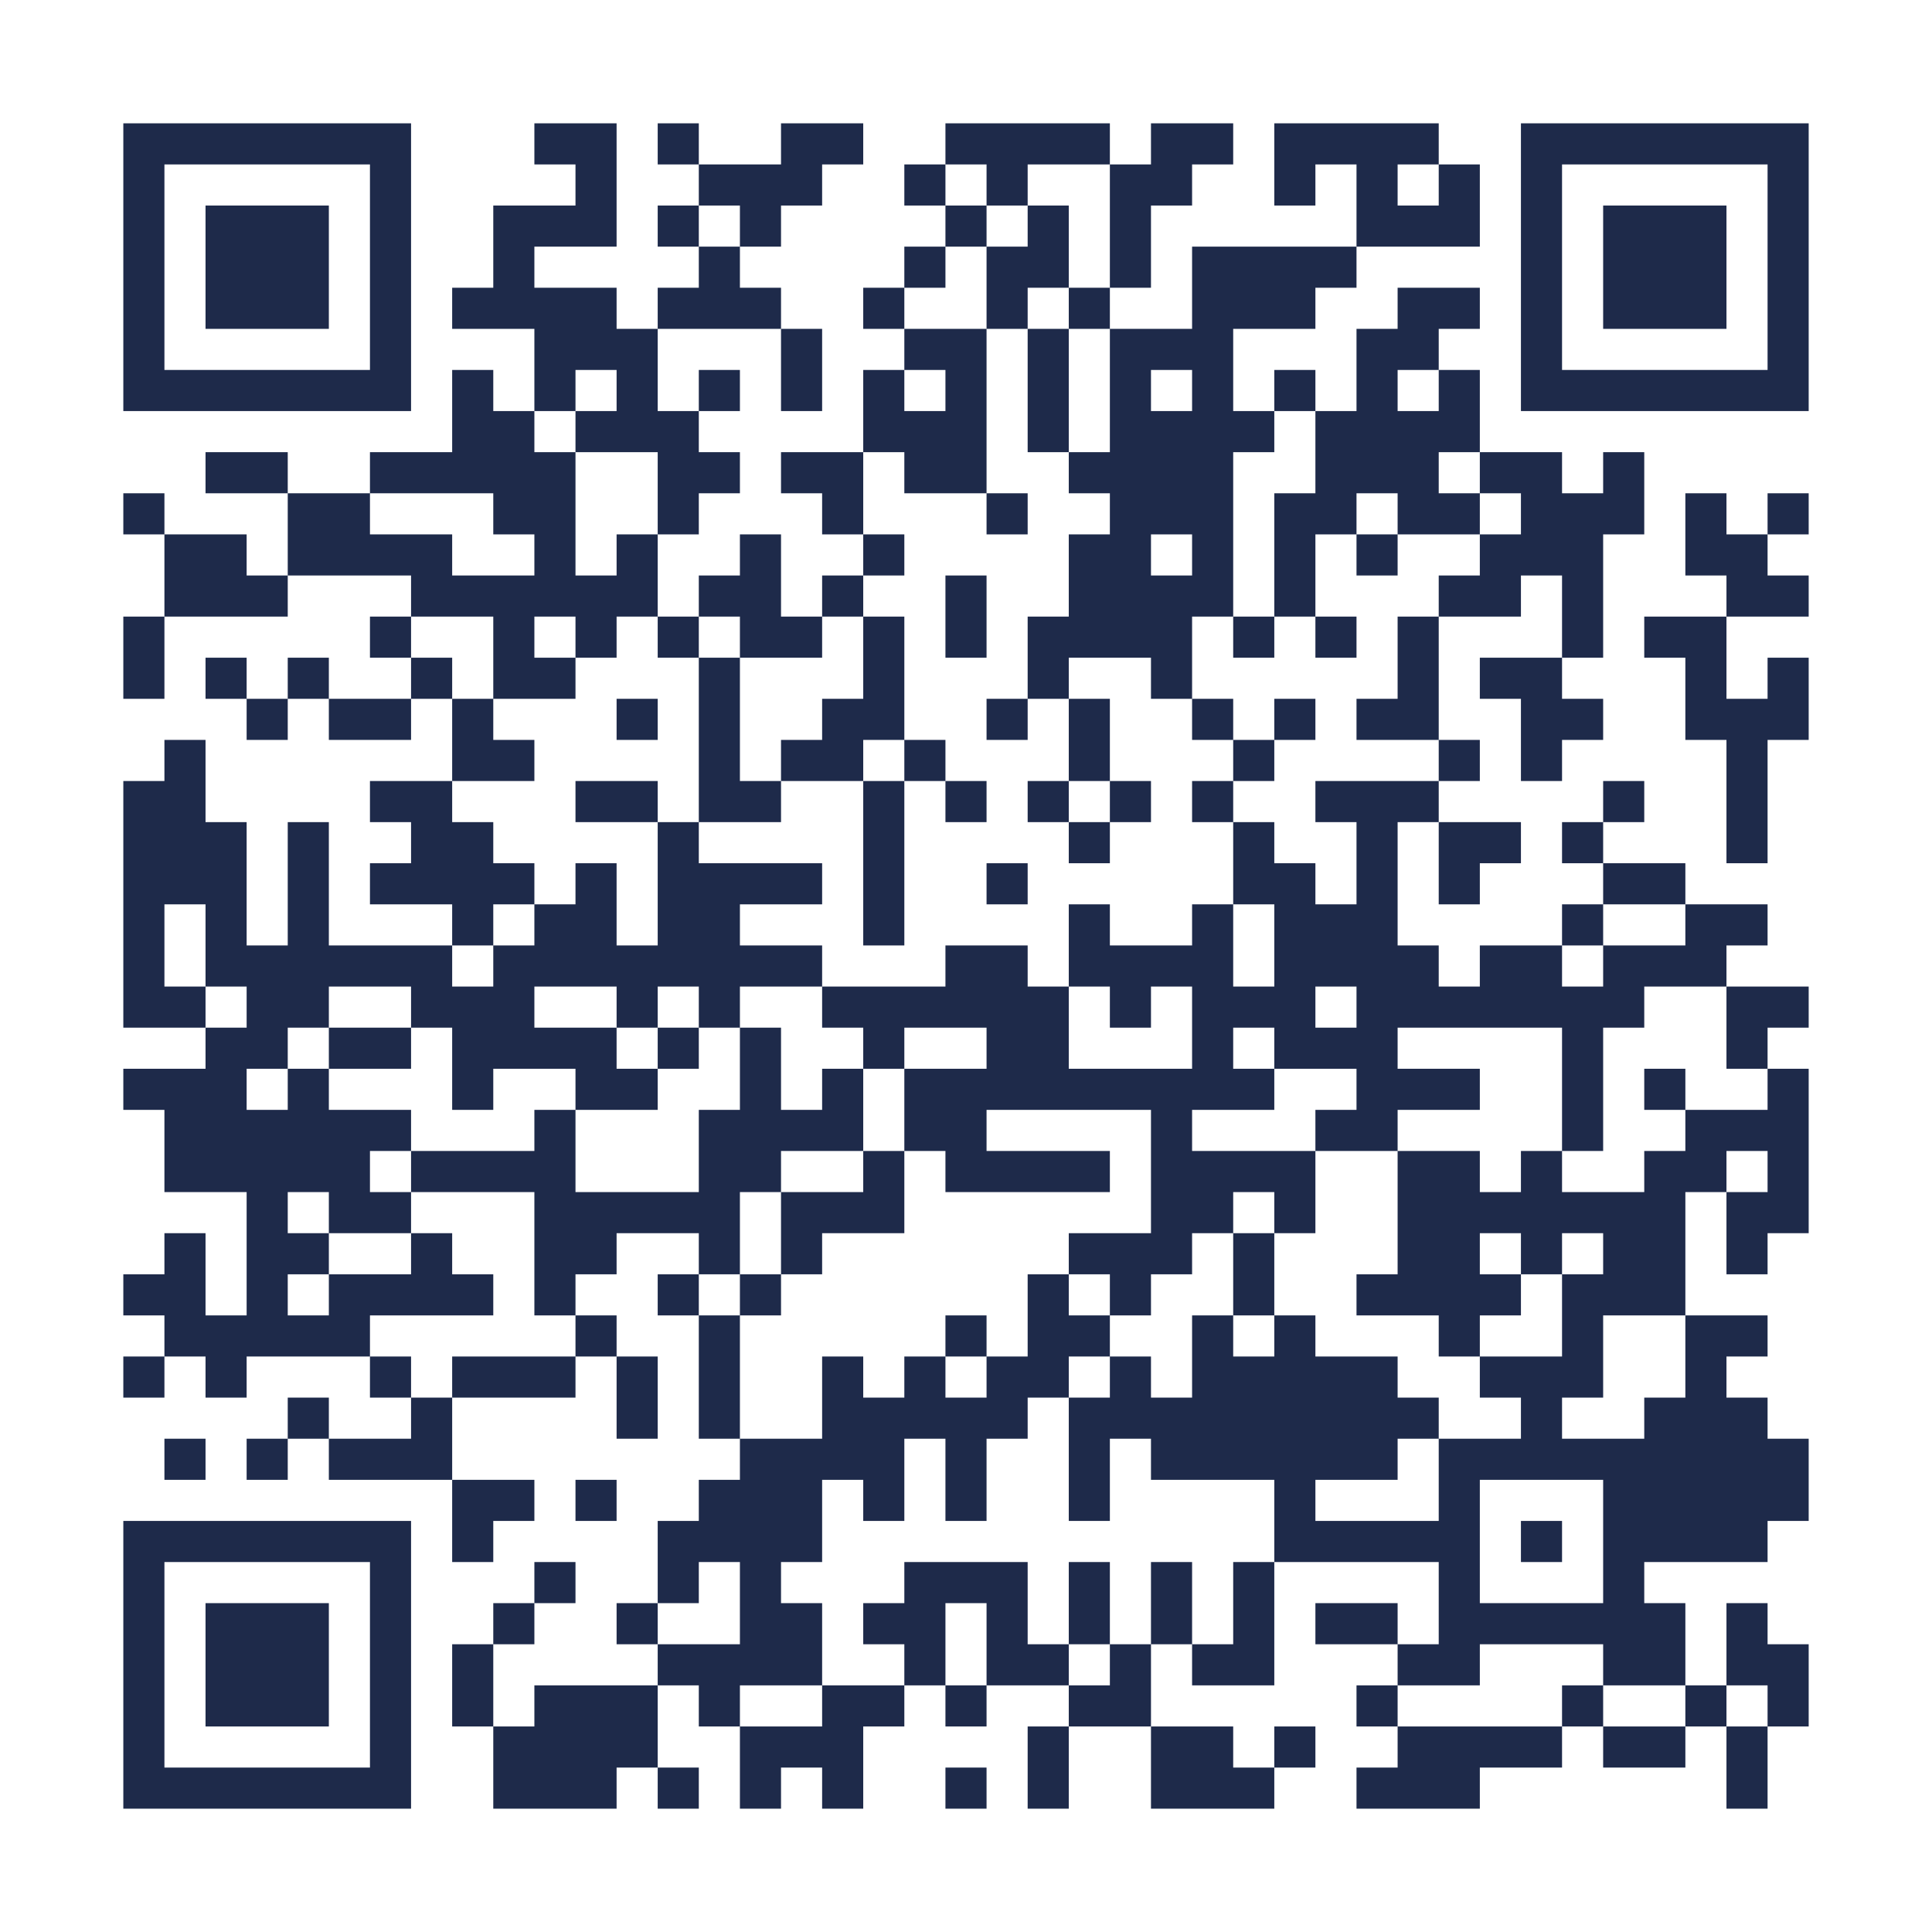
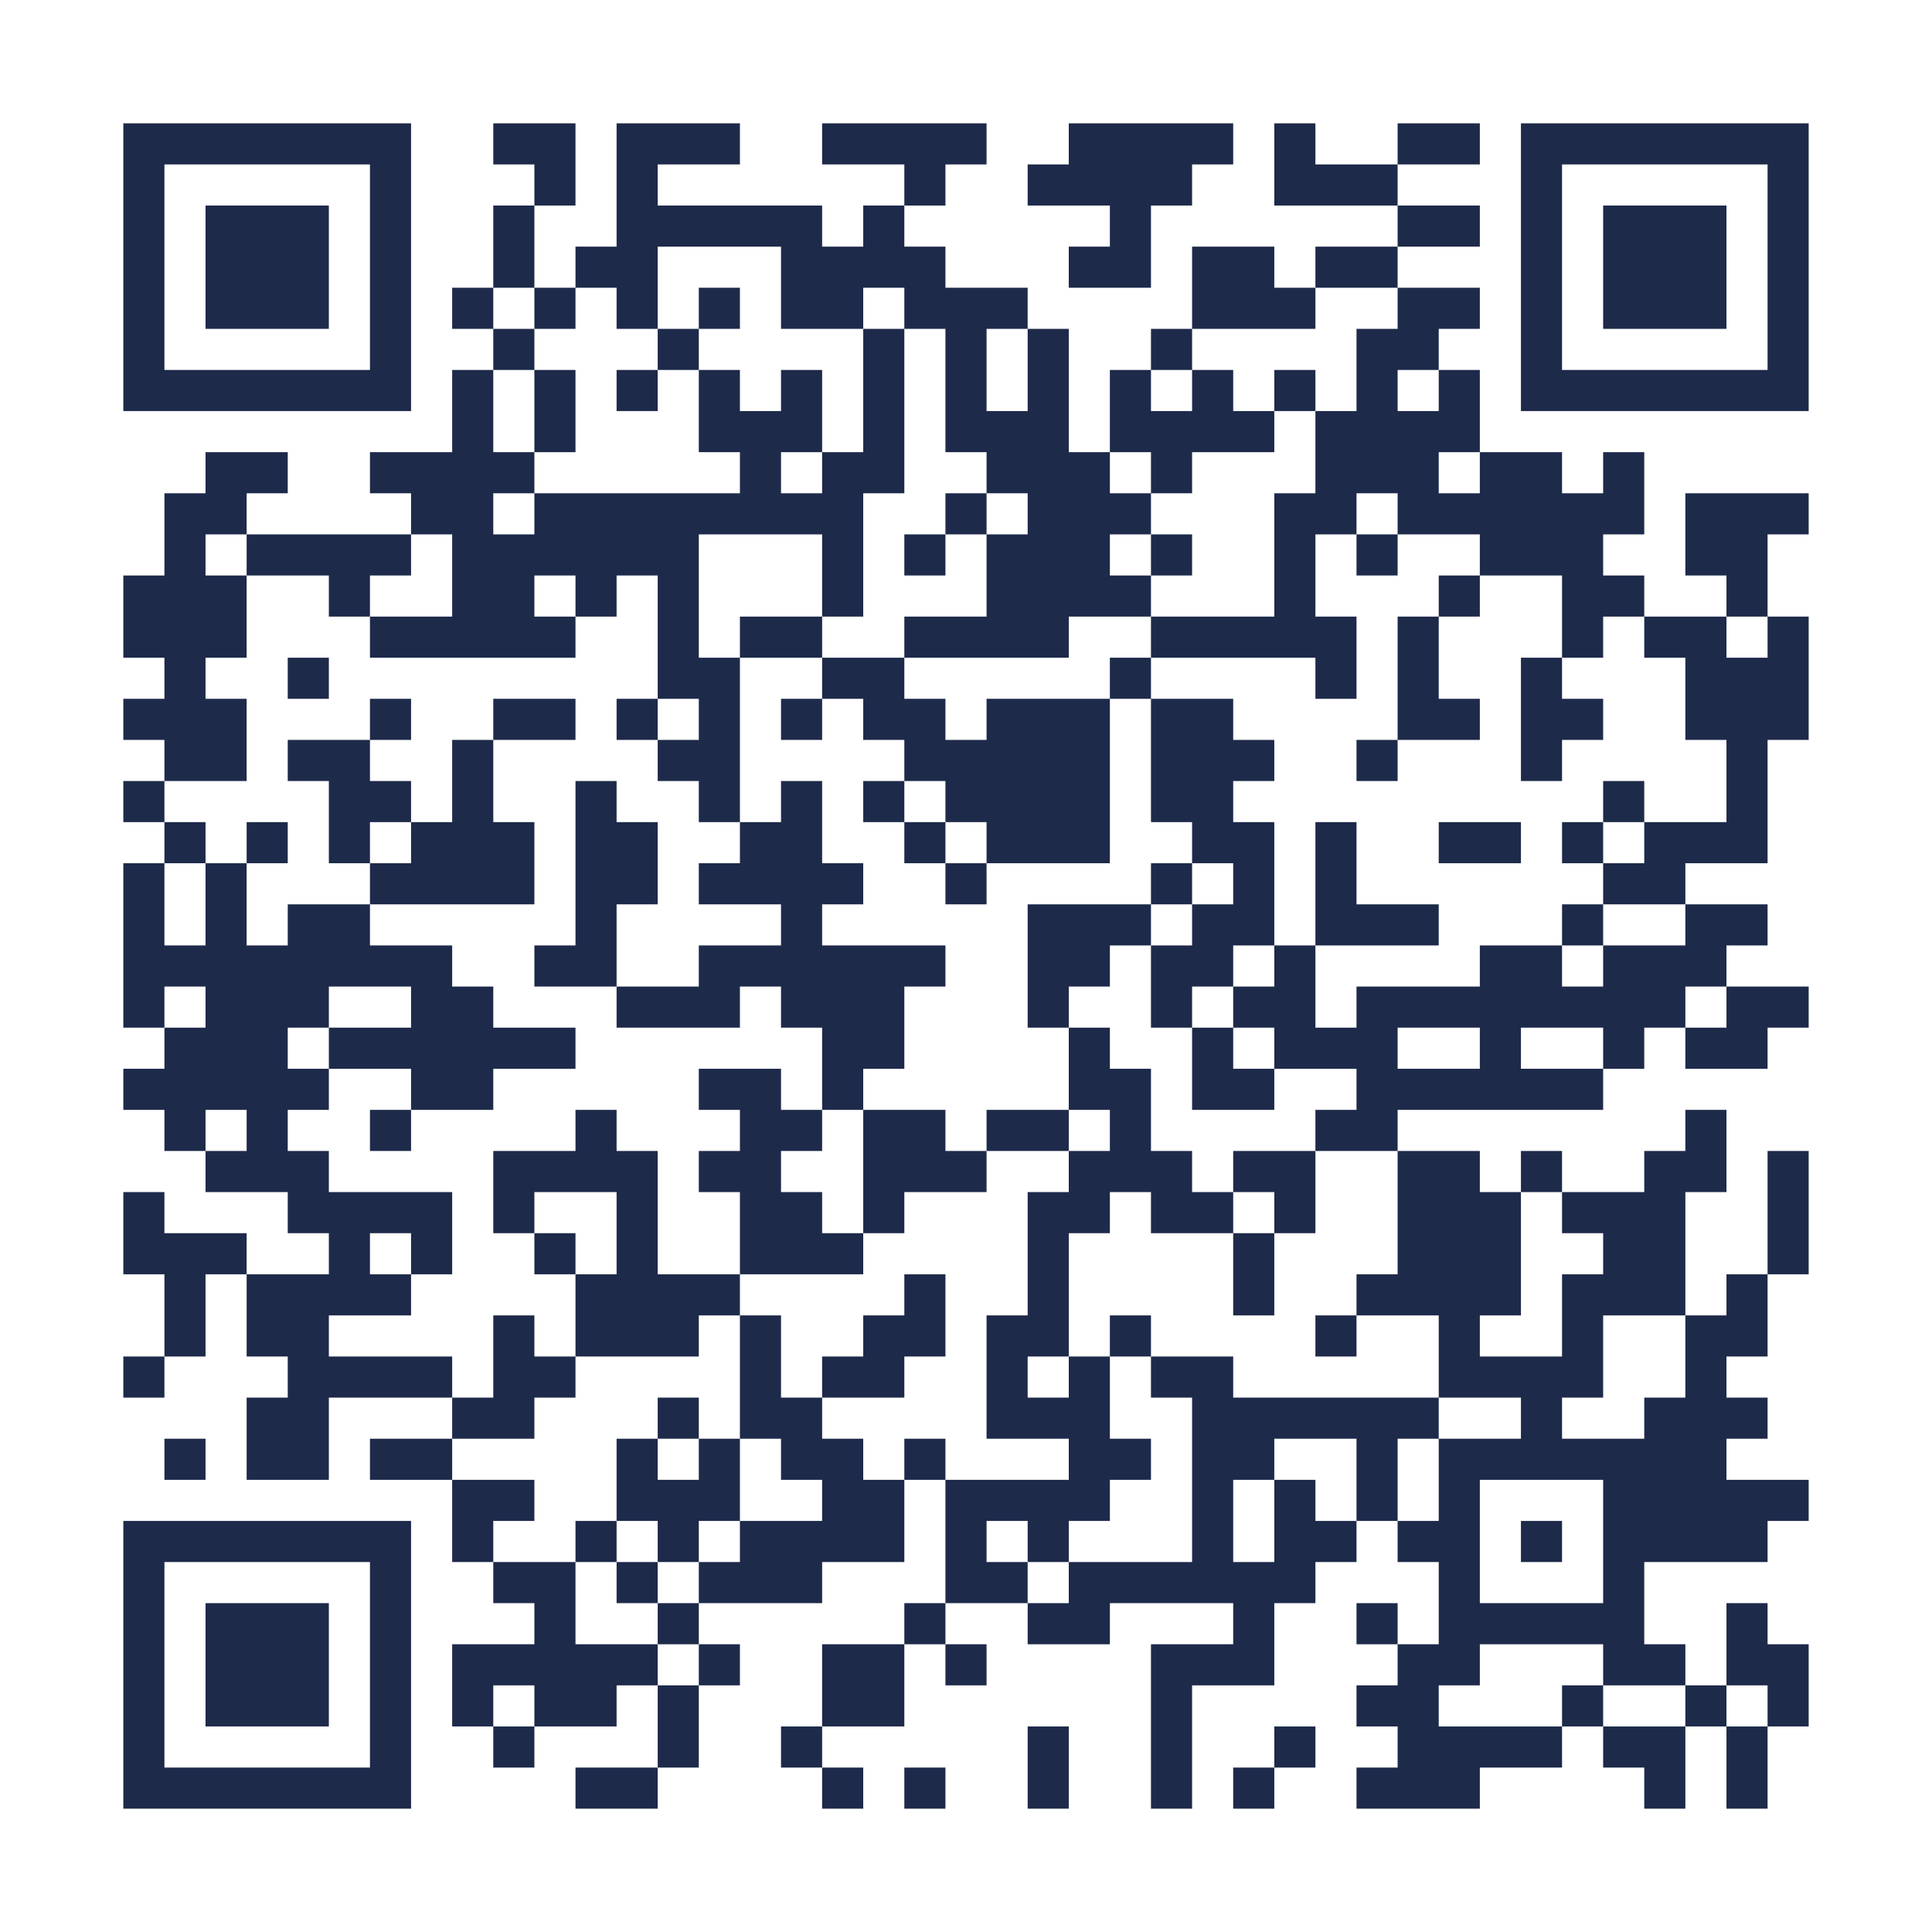
<svg xmlns="http://www.w3.org/2000/svg" width="470" height="470" class="segno">
  <g transform="scale(10)">
    <path fill="#fff" d="M0 0h47v47h-47z" />
-     <path class="qrline" stroke="#1e2a4a" d="M3 3.5h7m3 0h2m1 0h1m2 0h2m2 0h4m1 0h2m1 0h4m2 0h7m-41 1h1m5 0h1m4 0h1m2 0h3m2 0h1m1 0h1m2 0h2m2 0h1m1 0h1m1 0h1m1 0h1m5 0h1m-41 1h1m1 0h3m1 0h1m2 0h3m1 0h1m1 0h1m4 0h1m1 0h1m1 0h1m5 0h3m1 0h1m1 0h3m1 0h1m-41 1h1m1 0h3m1 0h1m2 0h1m4 0h1m4 0h1m1 0h2m1 0h1m1 0h4m4 0h1m1 0h3m1 0h1m-41 1h1m1 0h3m1 0h1m1 0h4m1 0h3m2 0h1m2 0h1m1 0h1m2 0h3m2 0h2m1 0h1m1 0h3m1 0h1m-41 1h1m5 0h1m3 0h3m3 0h1m2 0h2m1 0h1m1 0h3m3 0h2m2 0h1m5 0h1m-41 1h7m1 0h1m1 0h1m1 0h1m1 0h1m1 0h1m1 0h1m1 0h1m1 0h1m1 0h1m1 0h1m1 0h1m1 0h1m1 0h1m1 0h7m-33 1h2m1 0h3m4 0h3m1 0h1m1 0h4m1 0h4m-31 1h2m2 0h5m2 0h2m1 0h2m1 0h2m2 0h4m2 0h3m1 0h2m1 0h1m-37 1h1m3 0h2m3 0h2m2 0h1m3 0h1m3 0h1m2 0h3m1 0h2m1 0h2m1 0h3m1 0h1m1 0h1m-40 1h2m1 0h4m2 0h1m1 0h1m2 0h1m2 0h1m4 0h2m1 0h1m1 0h1m1 0h1m2 0h3m2 0h2m-39 1h3m3 0h6m1 0h2m1 0h1m2 0h1m2 0h4m1 0h1m3 0h2m1 0h1m3 0h2m-41 1h1m5 0h1m2 0h1m1 0h1m1 0h1m1 0h2m1 0h1m1 0h1m1 0h4m1 0h1m1 0h1m1 0h1m3 0h1m1 0h2m-39 1h1m1 0h1m1 0h1m2 0h1m1 0h2m3 0h1m3 0h1m3 0h1m2 0h1m5 0h1m1 0h2m3 0h1m1 0h1m-38 1h1m1 0h2m1 0h1m3 0h1m1 0h1m2 0h2m2 0h1m1 0h1m2 0h1m1 0h1m1 0h2m2 0h2m2 0h3m-40 1h1m6 0h2m4 0h1m1 0h2m1 0h1m3 0h1m3 0h1m4 0h1m1 0h1m4 0h1m-40 1h2m4 0h2m3 0h2m1 0h2m2 0h1m1 0h1m1 0h1m1 0h1m1 0h1m2 0h3m4 0h1m2 0h1m-40 1h3m1 0h1m2 0h2m4 0h1m4 0h1m4 0h1m3 0h1m2 0h1m1 0h2m1 0h1m3 0h1m-40 1h3m1 0h1m1 0h4m1 0h1m1 0h4m1 0h1m2 0h1m5 0h2m1 0h1m1 0h1m3 0h2m-38 1h1m1 0h1m1 0h1m3 0h1m1 0h2m1 0h2m3 0h1m4 0h1m2 0h1m1 0h3m4 0h1m2 0h2m-40 1h1m1 0h6m1 0h8m3 0h2m1 0h4m1 0h4m1 0h2m1 0h3m-39 1h2m1 0h2m2 0h3m2 0h1m1 0h1m2 0h6m1 0h1m1 0h3m1 0h7m2 0h2m-39 1h2m1 0h2m1 0h4m1 0h1m1 0h1m2 0h1m2 0h2m3 0h1m1 0h3m4 0h1m3 0h1m-40 1h3m1 0h1m3 0h1m2 0h2m2 0h1m1 0h1m1 0h9m2 0h3m2 0h1m1 0h1m2 0h1m-40 1h6m3 0h1m3 0h4m1 0h2m4 0h1m3 0h2m4 0h1m2 0h3m-40 1h5m1 0h4m3 0h2m2 0h1m1 0h4m1 0h4m2 0h2m1 0h1m2 0h2m1 0h1m-38 1h1m1 0h2m3 0h5m1 0h3m6 0h2m1 0h1m2 0h7m1 0h2m-40 1h1m1 0h2m2 0h1m2 0h2m2 0h1m1 0h1m6 0h3m1 0h1m3 0h2m1 0h1m1 0h2m1 0h1m-40 1h2m1 0h1m1 0h4m1 0h1m2 0h1m1 0h1m6 0h1m1 0h1m2 0h1m2 0h4m1 0h3m-37 1h5m5 0h1m2 0h1m5 0h1m1 0h2m2 0h1m1 0h1m3 0h1m2 0h1m2 0h2m-40 1h1m1 0h1m3 0h1m1 0h3m1 0h1m1 0h1m2 0h1m1 0h1m1 0h2m1 0h1m1 0h5m2 0h3m2 0h1m-35 1h1m2 0h1m4 0h1m1 0h1m2 0h5m1 0h9m2 0h1m2 0h3m-39 1h1m1 0h1m1 0h3m7 0h4m1 0h1m2 0h1m1 0h6m1 0h9m-33 1h2m1 0h1m2 0h3m1 0h1m1 0h1m2 0h1m4 0h1m3 0h1m3 0h5m-41 1h7m1 0h1m4 0h4m11 0h5m1 0h1m1 0h4m-40 1h1m5 0h1m3 0h1m2 0h1m1 0h1m3 0h3m1 0h1m1 0h1m1 0h1m4 0h1m3 0h1m-37 1h1m1 0h3m1 0h1m2 0h1m2 0h1m2 0h2m1 0h2m1 0h1m1 0h1m1 0h1m1 0h1m1 0h2m1 0h6m1 0h1m-40 1h1m1 0h3m1 0h1m1 0h1m4 0h4m2 0h1m1 0h2m1 0h1m1 0h2m3 0h2m3 0h2m1 0h2m-41 1h1m1 0h3m1 0h1m1 0h1m1 0h3m1 0h1m2 0h2m1 0h1m2 0h2m5 0h1m4 0h1m2 0h1m1 0h1m-41 1h1m5 0h1m2 0h4m2 0h3m4 0h1m2 0h2m1 0h1m2 0h4m1 0h2m1 0h1m-40 1h7m2 0h3m1 0h1m1 0h1m1 0h1m2 0h1m1 0h1m2 0h3m2 0h3m6 0h1" />
+     <path class="qrline" stroke="#1e2a4a" d="M3 3.5h7m2 0h2m1 0h3m2 0h4m2 0h4m1 0h1m2 0h2m1 0h7m-41 1h1m5 0h1m3 0h1m1 0h1m6 0h1m2 0h4m2 0h3m3 0h1m5 0h1m-41 1h1m1 0h3m1 0h1m2 0h1m2 0h5m1 0h1m5 0h1m6 0h2m1 0h1m1 0h3m1 0h1m-41 1h1m1 0h3m1 0h1m2 0h1m1 0h2m3 0h4m3 0h2m1 0h2m1 0h2m3 0h1m1 0h3m1 0h1m-41 1h1m1 0h3m1 0h1m1 0h1m1 0h1m1 0h1m1 0h1m1 0h2m1 0h3m4 0h3m2 0h2m1 0h1m1 0h3m1 0h1m-41 1h1m5 0h1m2 0h1m3 0h1m4 0h1m1 0h1m1 0h1m2 0h1m4 0h2m2 0h1m5 0h1m-41 1h7m1 0h1m1 0h1m1 0h1m1 0h1m1 0h1m1 0h1m1 0h1m1 0h1m1 0h1m1 0h1m1 0h1m1 0h1m1 0h1m1 0h7m-33 1h1m1 0h1m3 0h3m1 0h1m1 0h3m1 0h4m1 0h4m-31 1h2m2 0h4m5 0h1m1 0h2m2 0h3m1 0h1m3 0h3m1 0h2m1 0h1m-36 1h2m4 0h2m1 0h8m2 0h1m1 0h3m3 0h2m1 0h6m1 0h3m-40 1h1m1 0h4m1 0h6m3 0h1m1 0h1m1 0h3m1 0h1m2 0h1m1 0h1m2 0h3m2 0h2m-40 1h3m2 0h1m2 0h2m1 0h1m1 0h1m3 0h1m3 0h4m3 0h1m3 0h1m2 0h2m2 0h1m-40 1h3m3 0h5m2 0h1m1 0h2m2 0h4m2 0h5m1 0h1m3 0h1m1 0h2m1 0h1m-40 1h1m2 0h1m8 0h2m2 0h2m5 0h1m4 0h1m1 0h1m2 0h1m3 0h3m-41 1h3m3 0h1m2 0h2m1 0h1m1 0h1m1 0h1m1 0h2m1 0h3m1 0h2m4 0h2m1 0h2m2 0h3m-40 1h2m1 0h2m2 0h1m4 0h2m4 0h5m1 0h3m2 0h1m3 0h1m4 0h1m-40 1h1m4 0h2m1 0h1m2 0h1m2 0h1m1 0h1m1 0h1m1 0h4m1 0h2m9 0h1m2 0h1m-39 1h1m1 0h1m1 0h1m1 0h3m1 0h2m2 0h2m2 0h1m1 0h3m2 0h2m1 0h1m2 0h2m1 0h1m1 0h3m-40 1h1m1 0h1m3 0h4m1 0h2m1 0h4m2 0h1m4 0h1m1 0h1m1 0h1m6 0h2m-38 1h1m1 0h1m1 0h2m5 0h1m4 0h1m5 0h3m1 0h2m1 0h3m3 0h1m2 0h2m-40 1h8m2 0h2m2 0h6m2 0h2m1 0h2m1 0h1m4 0h2m1 0h3m-39 1h1m1 0h3m2 0h2m3 0h3m1 0h3m3 0h1m2 0h1m1 0h2m1 0h8m1 0h2m-40 1h3m1 0h6m6 0h2m4 0h1m2 0h1m1 0h3m2 0h1m2 0h1m1 0h2m-40 1h5m2 0h2m5 0h2m1 0h1m5 0h2m1 0h2m2 0h6m-35 1h1m1 0h1m2 0h1m4 0h1m3 0h2m1 0h2m1 0h2m1 0h1m4 0h2m7 0h1m-37 1h3m4 0h4m1 0h2m2 0h3m2 0h3m1 0h2m2 0h2m1 0h1m2 0h2m1 0h1m-41 1h1m3 0h4m1 0h1m2 0h1m2 0h2m1 0h1m3 0h2m1 0h2m1 0h1m2 0h3m1 0h3m2 0h1m-41 1h3m2 0h1m1 0h1m2 0h1m1 0h1m2 0h3m4 0h1m4 0h1m3 0h3m2 0h2m2 0h1m-40 1h1m1 0h4m4 0h4m4 0h1m2 0h1m4 0h1m2 0h4m1 0h3m1 0h1m-39 1h1m1 0h2m4 0h1m1 0h3m1 0h1m2 0h2m1 0h2m1 0h1m4 0h1m2 0h1m2 0h1m2 0h2m-40 1h1m3 0h4m1 0h2m4 0h1m1 0h2m2 0h1m1 0h1m1 0h2m5 0h4m2 0h1m-36 1h2m3 0h2m3 0h1m1 0h2m4 0h3m2 0h6m2 0h1m2 0h3m-39 1h1m1 0h2m1 0h2m4 0h1m1 0h1m1 0h2m1 0h1m3 0h2m1 0h2m2 0h1m1 0h7m-31 1h2m2 0h3m2 0h2m1 0h4m2 0h1m1 0h1m1 0h1m1 0h1m3 0h5m-41 1h7m1 0h1m2 0h1m1 0h1m1 0h4m1 0h1m1 0h1m3 0h1m1 0h2m1 0h2m1 0h1m1 0h4m-40 1h1m5 0h1m2 0h2m1 0h1m1 0h3m3 0h2m1 0h6m3 0h1m3 0h1m-37 1h1m1 0h3m1 0h1m3 0h1m2 0h1m5 0h1m2 0h2m3 0h1m2 0h1m1 0h5m2 0h1m-40 1h1m1 0h3m1 0h1m1 0h5m1 0h1m2 0h2m1 0h1m4 0h3m3 0h2m3 0h2m1 0h2m-41 1h1m1 0h3m1 0h1m1 0h1m1 0h2m1 0h1m3 0h2m6 0h1m4 0h2m3 0h1m2 0h1m1 0h1m-41 1h1m5 0h1m2 0h1m3 0h1m2 0h1m5 0h1m2 0h1m2 0h1m2 0h4m1 0h2m1 0h1m-40 1h7m4 0h2m4 0h1m1 0h1m2 0h1m2 0h1m1 0h1m2 0h3m4 0h1m1 0h1" />
  </g>
</svg>
